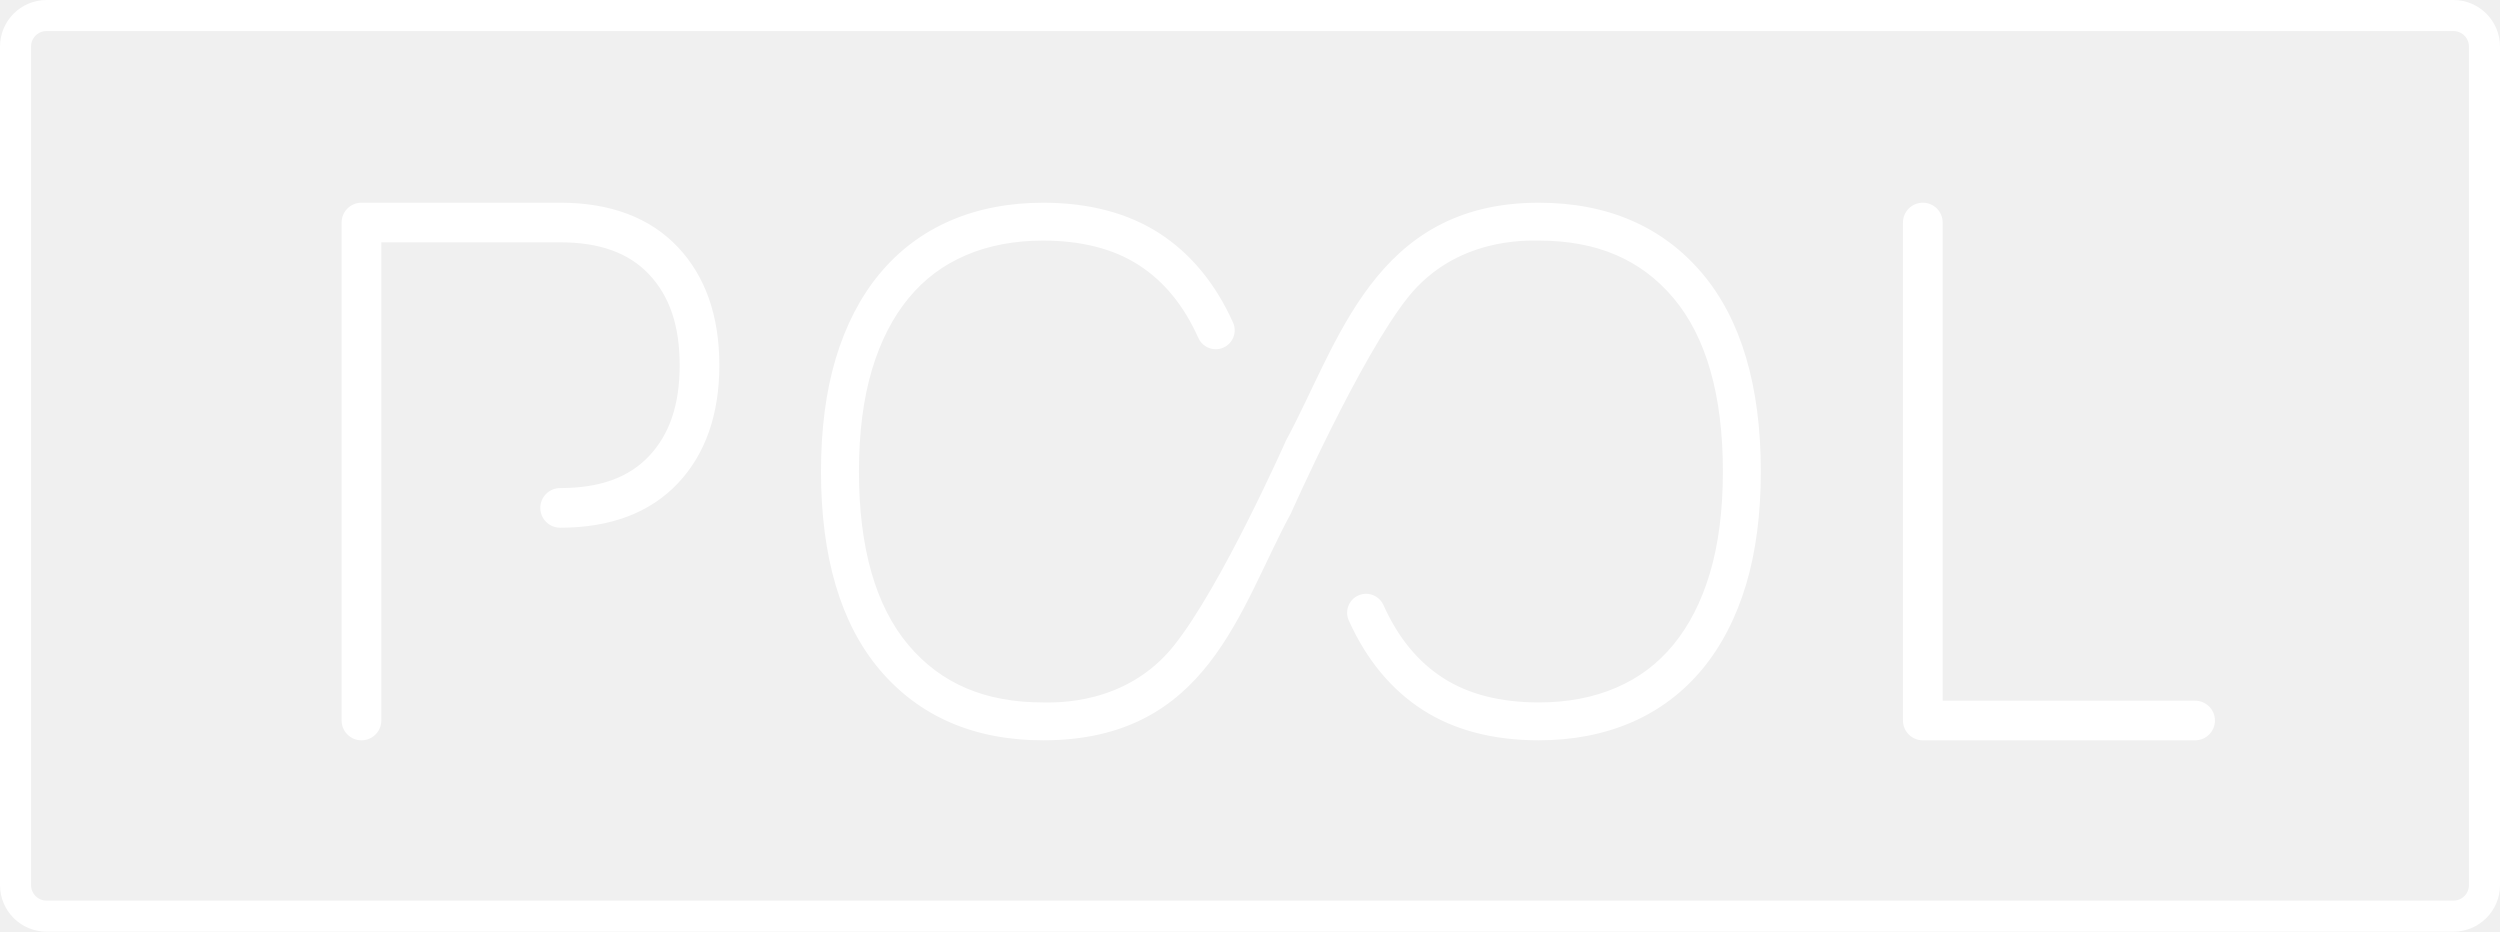
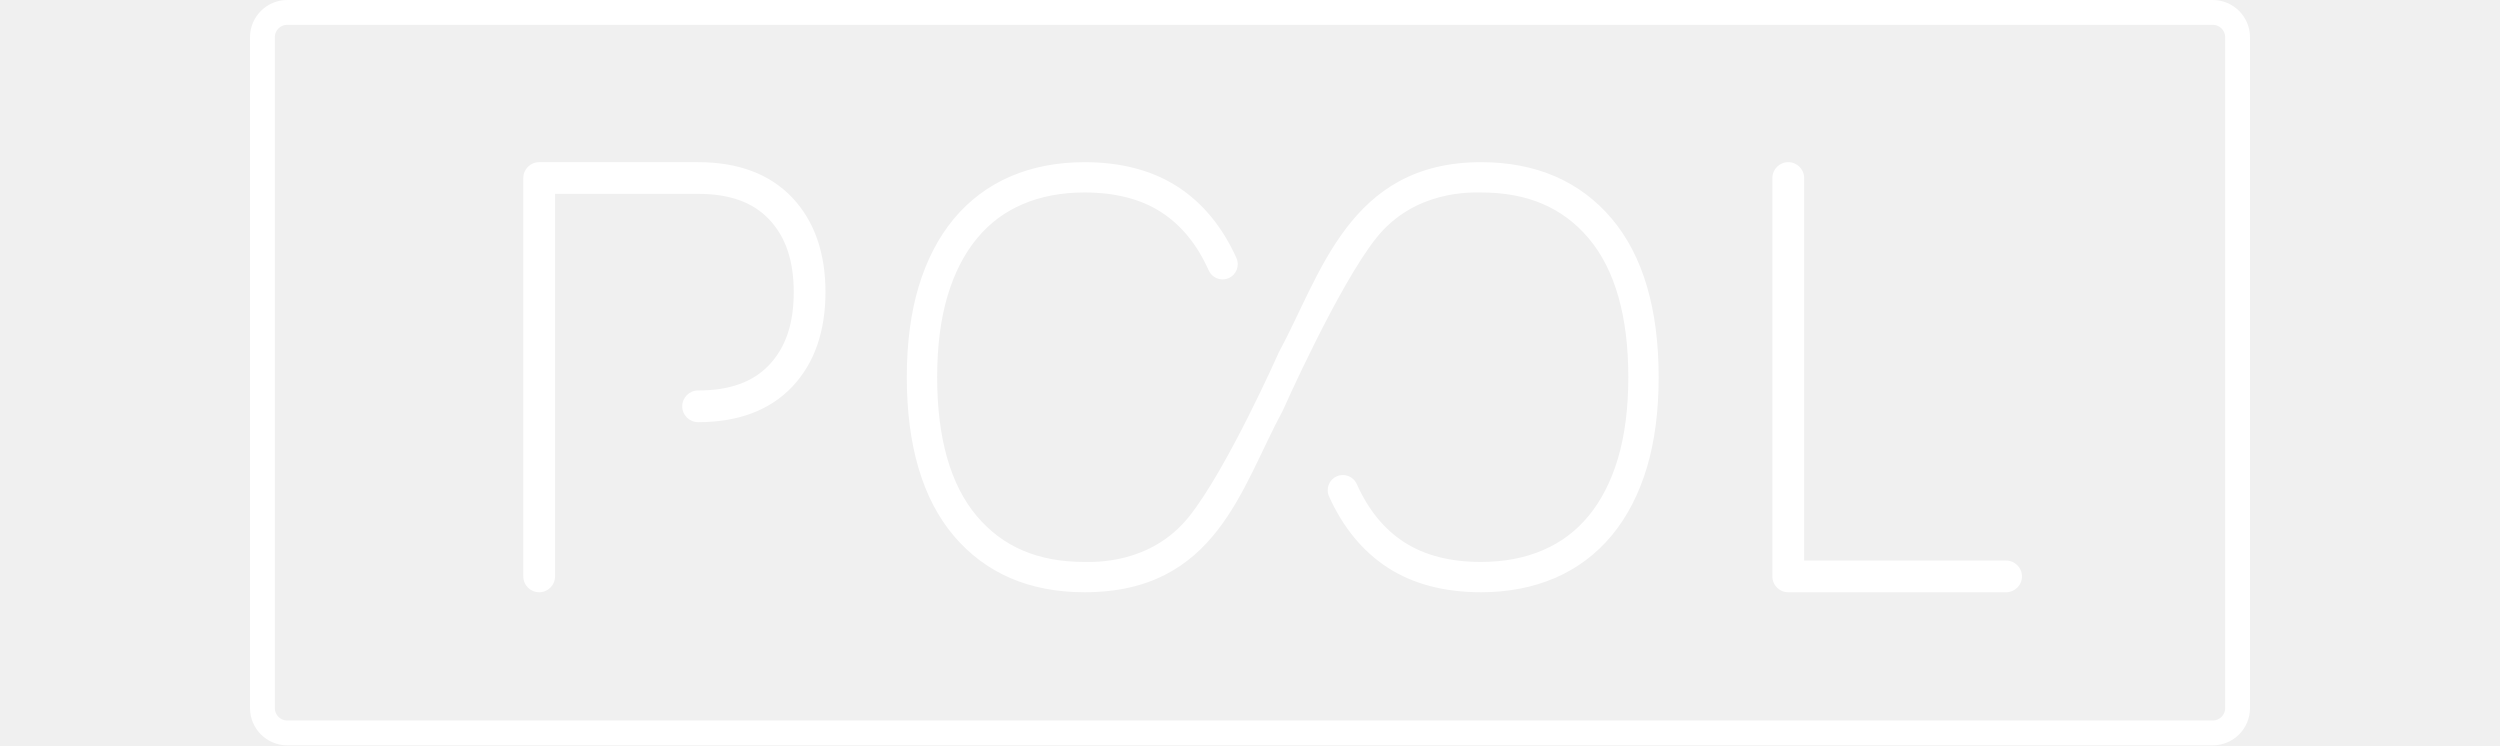
- <svg xmlns="http://www.w3.org/2000/svg" width="161px" height="60px" viewBox="0 0 161 60" version="1.1">
+ <svg xmlns="http://www.w3.org/2000/svg" width="161px" height="48px" viewBox="0 0 161 60" version="1.1">
  <g id="Website" stroke="none" stroke-width="1" fill="none" fill-rule="evenodd">
    <g id="06-token" transform="translate(-120, -2357)">
      <g id="Group-25" transform="translate(0, 1972)">
        <g id="Group-12" transform="translate(10, 335)">
          <g id="Group-8">
            <g id="pool" transform="translate(110, 50)">
              <rect id="Rectangle" stroke="#FFFFFF" stroke-width="2" x="1" y="1" width="159" height="58" rx="2" />
              <path d="M36.074,13.054 C39.309,13.054 41.86,14.015 43.653,15.912 C45.428,17.789 46.326,20.348 46.326,23.519 C46.326,26.691 45.427,29.251 43.654,31.127 C41.86,33.024 39.309,33.985 36.074,33.985 C35.367,33.985 34.795,33.413 34.795,32.709 C34.795,32.004 35.367,31.432 36.074,31.432 C38.614,31.432 40.485,30.76 41.794,29.375 C43.124,27.968 43.771,26.054 43.771,23.519 C43.771,20.986 43.124,19.071 41.794,17.664 C40.483,16.279 38.614,15.606 36.074,15.606 L24.557,15.606 L24.557,46.401 C24.557,47.105 23.985,47.677 23.279,47.677 C22.572,47.677 22,47.105 22,46.401 L22,14.33 C22,13.626 22.572,13.054 23.279,13.054 L36.074,13.054 Z M123.83,13.054 C124.536,13.054 125.108,13.626 125.108,14.33 L125.108,45.125 L141.365,45.125 C142.071,45.125 142.643,45.696 142.643,46.401 C142.643,47.105 142.071,47.677 141.365,47.677 L123.83,47.677 C123.124,47.677 122.551,47.105 122.551,46.401 L122.551,14.33 C122.551,13.626 123.124,13.054 123.83,13.054 Z M99.093,13.055 C103.528,13.055 107.072,14.588 109.626,17.61 C112.128,20.573 113.397,24.866 113.397,30.365 C113.397,33.088 113.08,35.529 112.454,37.624 C111.814,39.763 110.865,41.601 109.634,43.088 C108.384,44.599 106.841,45.757 105.047,46.529 C103.279,47.29 101.275,47.676 99.093,47.676 C96.158,47.676 93.644,47.017 91.623,45.718 C89.598,44.415 87.995,42.478 86.862,39.96 C86.587,39.347 86.861,38.623 87.474,38.348 C87.633,38.277 87.802,38.24 87.975,38.24 C88.456,38.24 88.893,38.523 89.091,38.959 C90.041,41.07 91.302,42.61 92.945,43.667 C94.567,44.71 96.636,45.237 99.093,45.237 C100.941,45.237 102.619,44.919 104.079,44.288 C105.539,43.662 106.739,42.761 107.751,41.536 C108.773,40.301 109.567,38.751 110.113,36.927 C110.672,35.061 110.954,32.854 110.954,30.365 C110.954,25.455 109.879,21.693 107.76,19.182 C105.661,16.7 102.826,15.494 99.093,15.494 C98.345,15.494 93.767,15.288 90.688,19.13 C87.609,22.973 83.135,33.062 83.135,33.062 C79.778,39.244 77.805,47.676 67.177,47.676 C62.742,47.676 59.197,46.143 56.643,43.121 C54.141,40.158 52.872,35.865 52.872,30.366 C52.872,27.643 53.19,25.202 53.816,23.107 C54.456,20.968 55.405,19.13 56.635,17.643 C57.885,16.132 59.429,14.974 61.223,14.201 C62.99,13.441 64.994,13.055 67.177,13.055 C70.112,13.055 72.626,13.715 74.646,15.013 C76.672,16.316 78.274,18.253 79.408,20.771 C79.683,21.384 79.409,22.108 78.795,22.383 C78.637,22.454 78.468,22.491 78.295,22.491 C77.814,22.491 77.376,22.208 77.179,21.772 C76.229,19.661 74.968,18.12 73.325,17.063 C71.703,16.021 69.634,15.494 67.177,15.494 C65.329,15.494 63.651,15.812 62.191,16.443 C60.731,17.069 59.53,17.97 58.519,19.195 C57.497,20.43 56.703,21.98 56.157,23.804 C55.598,25.67 55.316,27.877 55.316,30.366 C55.316,35.276 56.39,39.038 58.51,41.549 C60.608,44.03 63.443,45.237 67.177,45.237 C67.924,45.237 72.502,45.443 75.582,41.601 C78.661,37.758 82.823,28.359 82.823,28.359 C86.181,22.177 88.464,13.055 99.093,13.055 Z" id="Combined-Shape" fill="#FFFFFF" />
            </g>
          </g>
        </g>
      </g>
    </g>
  </g>
</svg>
